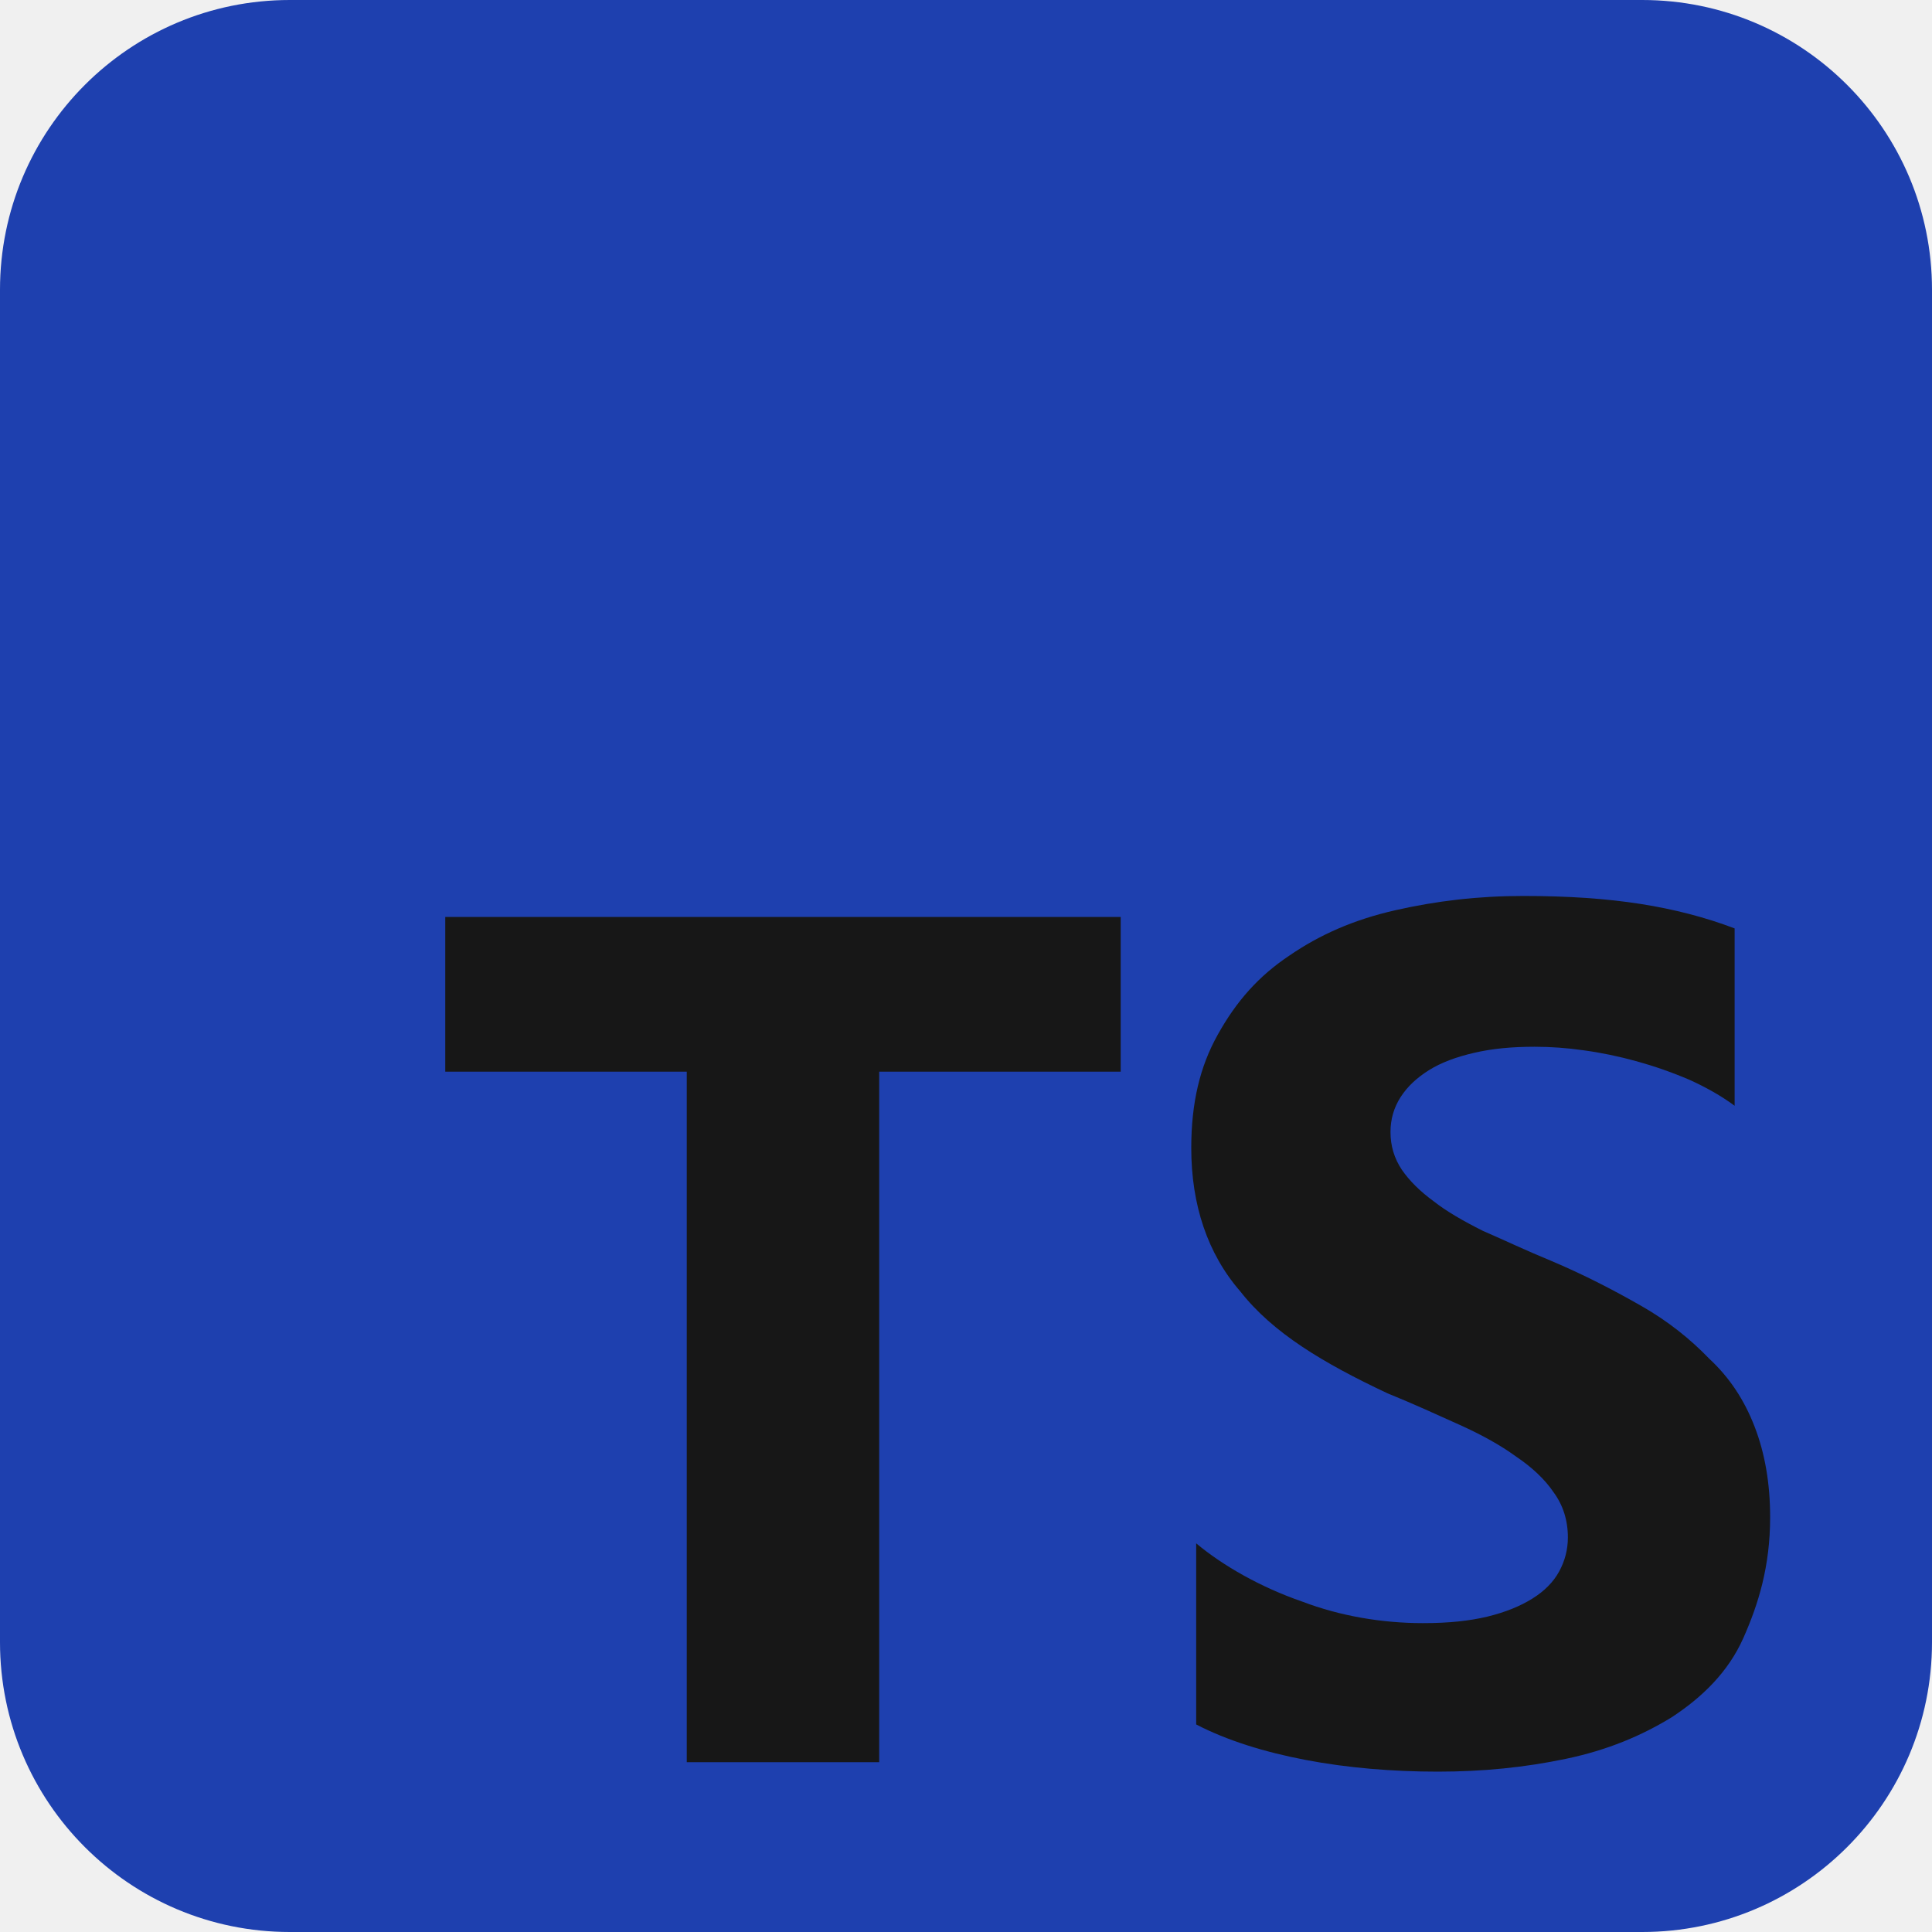
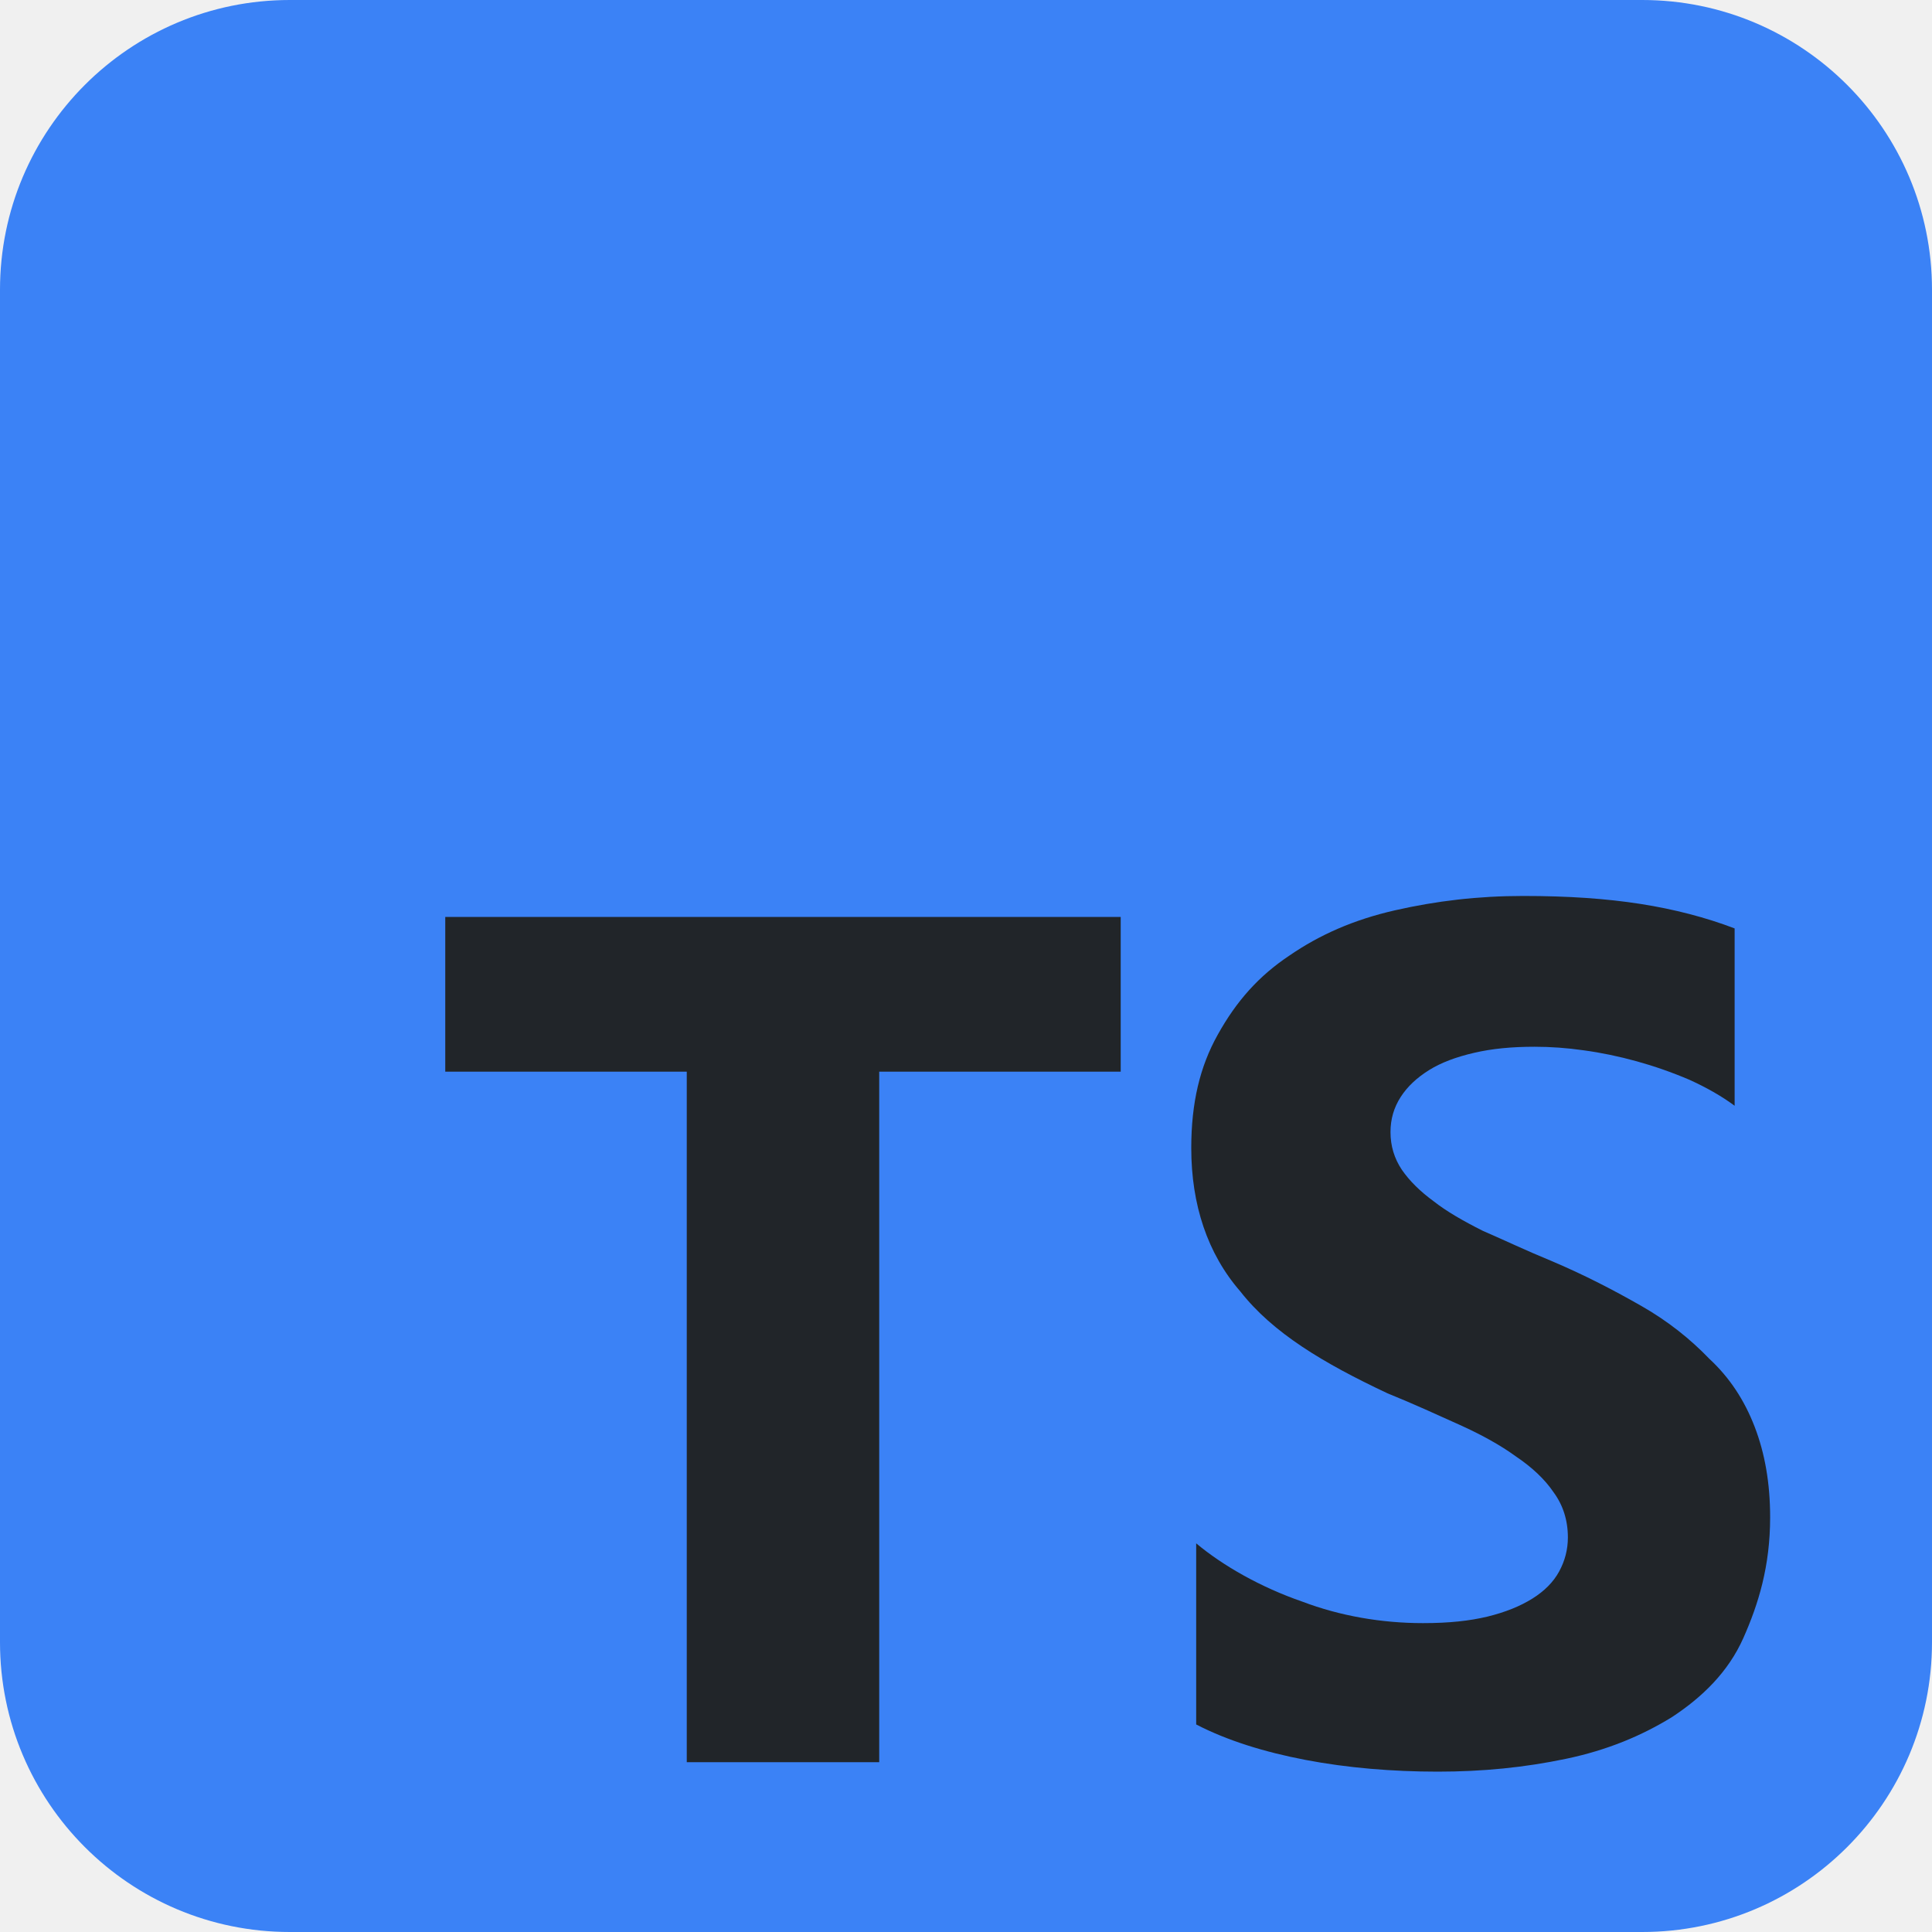
<svg xmlns="http://www.w3.org/2000/svg" width="64" height="64" viewBox="0 0 64 64" fill="none">
-   <g clip-path="url(#clip0_706_6402)">
-     <path d="M54.4 0H9.6C4.298 0 0 4.298 0 9.6V54.4C0 59.702 4.298 64 9.6 64H54.4C59.702 64 64 59.702 64 54.4V9.6C64 4.298 59.702 0 54.4 0Z" fill="#1E40AF" />
-     <path d="M29.125 35.5H37.125V30.375H14.75V35.5H22.75V58.375H29.125V35.5ZM39.625 57.125C40.638 57.65 41.875 58.038 43.25 58.3C44.625 58.563 46.125 58.688 47.625 58.688C49.125 58.688 50.5 58.55 51.875 58.263C53.25 57.975 54.375 57.5 55.375 56.888C56.388 56.225 57.25 55.388 57.75 54.263C58.25 53.138 58.638 51.888 58.638 50.263C58.638 49.125 58.462 48.138 58.125 47.263C57.788 46.388 57.3 45.638 56.625 45.013C55.987 44.35 55.25 43.763 54.375 43.263C53.5 42.763 52.5 42.238 51.375 41.763C50.55 41.425 49.875 41.1 49.125 40.775C48.475 40.45 47.913 40.125 47.5 39.8C47.038 39.463 46.688 39.113 46.438 38.75C46.188 38.375 46.062 37.963 46.062 37.5C46.062 37.075 46.174 36.688 46.4 36.338C46.626 35.988 46.938 35.7 47.337 35.45C47.737 35.2 48.237 35.013 48.837 34.875C49.425 34.738 50.075 34.675 50.837 34.675C51.362 34.675 51.913 34.714 52.462 34.793C53.038 34.871 53.625 34.993 54.212 35.155C54.8 35.318 55.375 35.518 55.962 35.768C56.513 36.018 57.025 36.305 57.462 36.63V30.755C56.513 30.393 55.462 30.118 54.337 29.943C53.212 29.768 51.962 29.68 50.462 29.68C48.962 29.68 47.587 29.843 46.212 30.155C44.837 30.468 43.712 30.968 42.712 31.655C41.7 32.33 40.962 33.155 40.337 34.28C39.75 35.33 39.462 36.53 39.462 38.03C39.462 39.905 40 41.53 41.087 42.78C42.163 44.155 43.837 45.155 45.962 46.155C46.825 46.505 47.587 46.855 48.337 47.193C49.087 47.53 49.712 47.88 50.212 48.243C50.75 48.605 51.175 49.005 51.462 49.43C51.775 49.855 51.938 50.355 51.938 50.93C51.938 51.33 51.84 51.705 51.65 52.055C51.46 52.405 51.163 52.705 50.763 52.955C50.362 53.205 49.875 53.405 49.263 53.555C48.675 53.693 48.013 53.768 47.138 53.768C45.763 53.768 44.388 53.53 43.138 53.055C41.763 52.58 40.513 51.868 39.625 51.125V57.125Z" fill="#171717" />
+   <g clip-path="url(#clip0_762_2968)">
+     <path d="M54.4 0H9.6C4.298 0 0 4.298 0 9.6V54.4C0 59.702 4.298 64 9.6 64H54.4C59.702 64 64 59.702 64 54.4V9.6C64 4.298 59.702 0 54.4 0Z" fill="#3B82F6" />
+     <path d="M29.125 35.5H37.125V30.375H14.75V35.5H22.75V58.375H29.125V35.5ZM39.625 57.125C40.638 57.65 41.875 58.038 43.25 58.3C44.625 58.563 46.125 58.688 47.625 58.688C49.125 58.688 50.5 58.55 51.875 58.263C53.25 57.975 54.375 57.5 55.375 56.888C56.388 56.225 57.25 55.388 57.75 54.263C58.25 53.138 58.638 51.888 58.638 50.263C58.638 49.125 58.462 48.138 58.125 47.263C57.788 46.388 57.3 45.638 56.625 45.013C55.987 44.35 55.25 43.763 54.375 43.263C53.5 42.763 52.5 42.238 51.375 41.763C50.55 41.425 49.875 41.1 49.125 40.775C48.475 40.45 47.913 40.125 47.5 39.8C47.038 39.463 46.688 39.113 46.438 38.75C46.188 38.375 46.062 37.963 46.062 37.5C46.062 37.075 46.174 36.688 46.4 36.338C46.626 35.988 46.938 35.7 47.337 35.45C47.737 35.2 48.237 35.013 48.837 34.875C49.425 34.738 50.075 34.675 50.837 34.675C51.362 34.675 51.913 34.714 52.462 34.793C53.038 34.871 53.625 34.993 54.212 35.155C54.8 35.318 55.375 35.518 55.962 35.768C56.513 36.018 57.025 36.305 57.462 36.63V30.755C56.513 30.393 55.462 30.118 54.337 29.943C53.212 29.768 51.962 29.68 50.462 29.68C48.962 29.68 47.587 29.843 46.212 30.155C44.837 30.468 43.712 30.968 42.712 31.655C41.7 32.33 40.962 33.155 40.337 34.28C39.75 35.33 39.462 36.53 39.462 38.03C39.462 39.905 40 41.53 41.087 42.78C42.163 44.155 43.837 45.155 45.962 46.155C46.825 46.505 47.587 46.855 48.337 47.193C49.087 47.53 49.712 47.88 50.212 48.243C50.75 48.605 51.175 49.005 51.462 49.43C51.775 49.855 51.938 50.355 51.938 50.93C51.938 51.33 51.84 51.705 51.65 52.055C51.46 52.405 51.163 52.705 50.763 52.955C50.362 53.205 49.875 53.405 49.263 53.555C48.675 53.693 48.013 53.768 47.138 53.768C45.763 53.768 44.388 53.53 43.138 53.055C41.763 52.58 40.513 51.868 39.625 51.125V57.125Z" fill="#212529" />
  </g>
  <defs>
-     <clipPath id="clip0_706_6402">
+     <clipPath id="clip0_762_2968">
      <rect width="64" height="64" fill="white" />
    </clipPath>
  </defs>
</svg>
